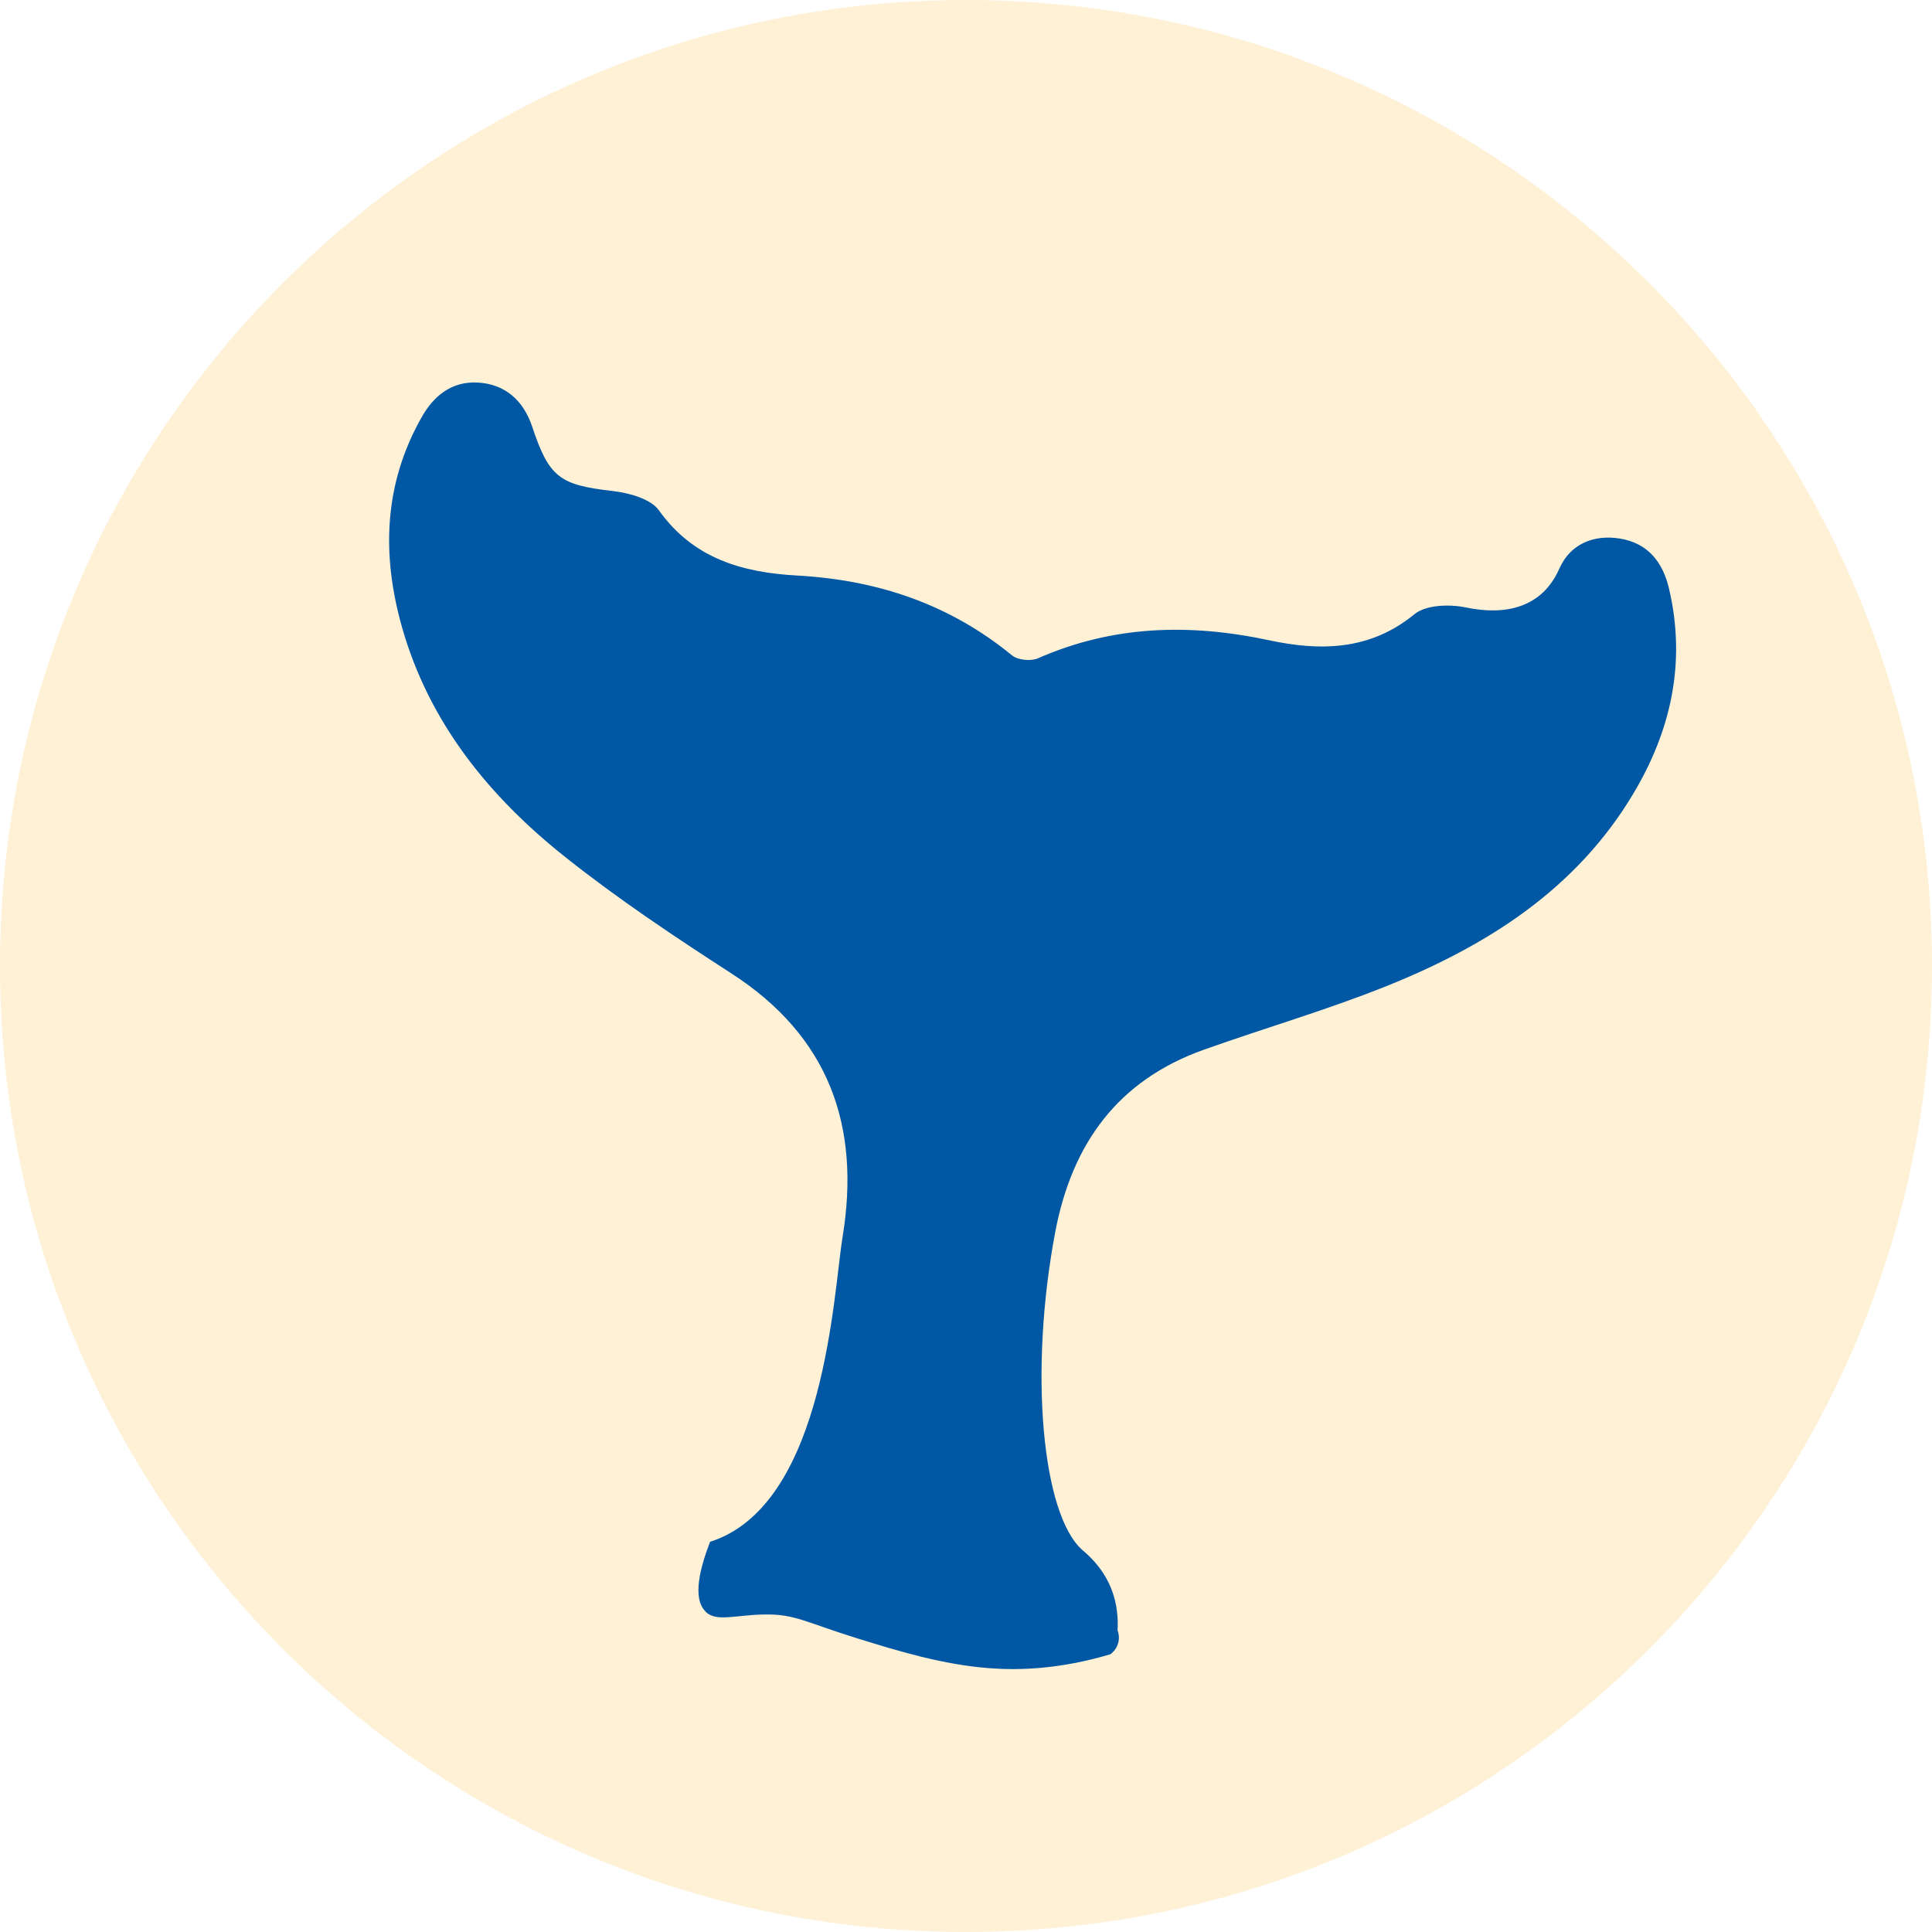
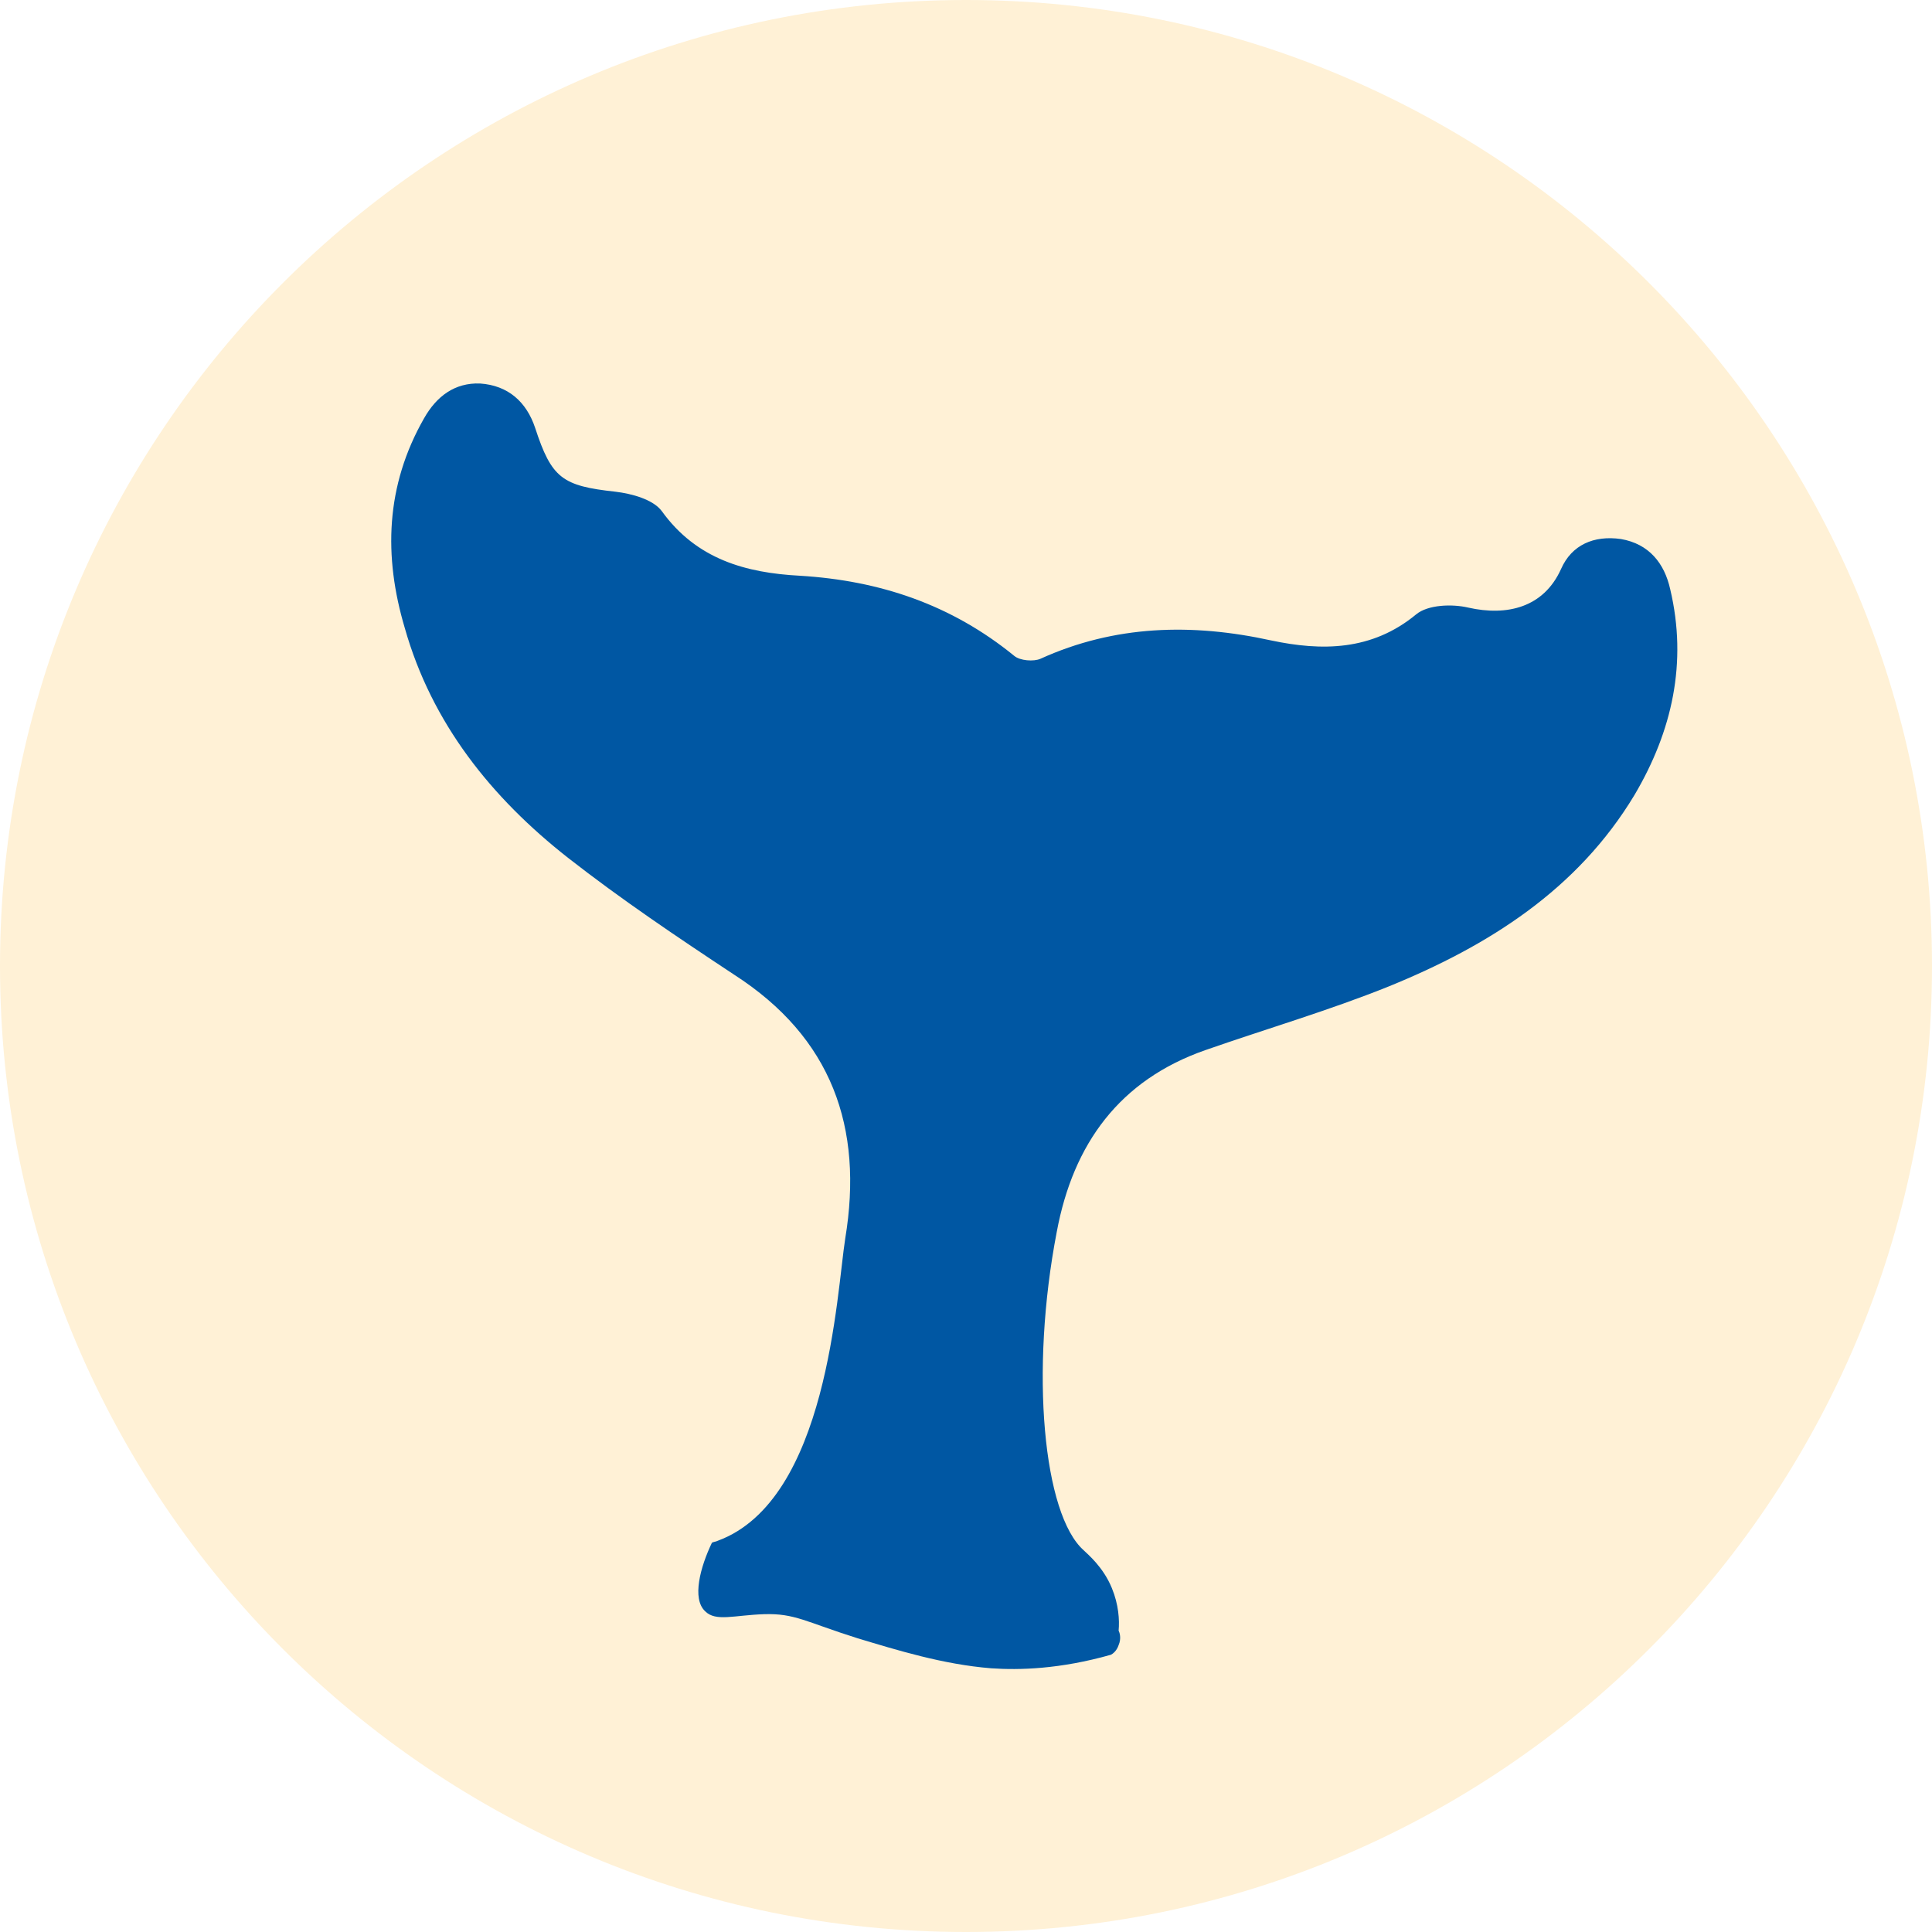
- <svg xmlns="http://www.w3.org/2000/svg" id="_лой_2" viewBox="0 0 200 200">
-   <defs>
-     <style>.cls-1{fill:#fff1d6;}.cls-2{fill:#0057a3;}</style>
-   </defs>
+ <svg xmlns="http://www.w3.org/2000/svg" version="1.1" id="_лой_2" x="0px" y="0px" viewBox="0 0 200 200" style="enable-background:new 0 0 200 200;" xml:space="preserve">
+   <style type="text/css">
+ 	.st0{fill:#FFF1D6;}
+ 	.st1{fill:#0057A3;}
+ </style>
  <g id="_лой_1-2">
-     <circle class="cls-1" cx="100" cy="100" r="100" />
+     <circle class="st0" cx="100" cy="100" r="100" />
    <g>
-       <path class="cls-2" d="M73.03,166.84c1.13,1.09,2.98,.35,6.08,.29,3.2-.06,4.29,.82,9.69,2.49,3.97,1.23,8.81,2.73,13.75,3.08,2.89,.21,7.13,.12,12.39-1.45,.16-.11,.55-.43,.76-1,.26-.7,.05-1.31-.01-1.48,.06-1.09,.01-2.71-.7-4.42-.93-2.25-2.53-3.53-2.94-3.89-4.17-3.66-5.56-18.47-2.8-32.98,1.74-9.12,6.49-15.66,15.39-18.82,6.31-2.25,12.78-4.12,18.99-6.62,10.32-4.16,19.51-9.96,25.42-19.83,3.95-6.59,5.51-13.65,3.73-21.26-.64-2.74-2.17-4.73-5.1-5.2-2.77-.44-5.15,.61-6.25,3.1-1.78,4.05-5.55,4.89-9.65,4.04-1.71-.36-4.17-.29-5.37,.7-4.62,3.79-9.81,3.81-15.03,2.69-8.23-1.76-16.16-1.55-23.94,1.87-.73,.32-2.08,.18-2.67-.3-6.49-5.32-13.93-7.81-22.25-8.27-5.58-.31-10.72-1.71-14.3-6.74-.86-1.21-3.1-1.81-4.78-2.01-5.46-.62-6.59-1.37-8.34-6.64-.91-2.74-2.82-4.44-5.66-4.59-2.59-.13-4.47,1.26-5.78,3.57-3.95,6.96-4.16,14.27-2.05,21.74,2.8,9.9,9.03,17.55,16.89,23.8,5.47,4.35,11.32,8.25,17.2,12.05,10.13,6.53,13.41,15.82,11.52,27.31-.94,5.72-1.79,27.05-13.15,31.34-.23,.09-.43,.15-.56,.19-1.01,2.61-1.89,5.86-.46,7.23Z" />
-       <path class="cls-2" d="M166.43,62.53c-3.68,5.94-8.77,7.62-15.07,6.49-.84-.15-1.97,.03-2.67,.49-5.11,3.38-10.7,3.94-16.57,3.04-2.75-.42-5.47-1.03-8.23-1.28-6.95-.61-13.25,1.35-18.79,5.39-2-1.85-3.73-3.65-5.66-5.19-5.5-4.39-12.03-5.5-18.85-5.98-6.28-.44-11.97-2.58-16.2-7.65-.42-.51-1.23-.91-1.89-.97-6.71-.53-11.39-3.6-13.35-10.84-.73,1.5-1.41,2.54-1.76,3.68-1.62,5.35-1.15,10.64,.82,15.79,3.91,10.23,11.61,17.21,20.31,23.27,4.64,3.24,9.47,6.22,13.98,9.63,6.23,4.71,9.95,10.99,10.98,18.86,1.22,9.37-1.04,18.13-4.55,26.62-2.41,5.81-5.39,11.38-8.15,17.13,8.82,1.35,16.79,7.02,26.32,5.58,.02-.41,.1-.71,.04-.97-.16-.75-.37-1.49-.58-2.22-2.8-9.84-4.39-19.81-4.07-30.09,.5-16.22,7.66-26.01,22.96-31.52,8.27-2.98,16.67-5.83,24.49-9.76,8.37-4.2,14.61-10.88,16.93-20.41,.71-2.9,1.22-5.87-.42-9.1Z" />
+       <path class="st1" d="M73,166.8c1.1,1.1,3,0.4,6.1,0.3c3.2-0.1,4.3,0.8,9.7,2.5c4,1.2,8.8,2.7,13.8,3.1c2.9,0.2,7.1,0.1,12.4-1.4    c0.2-0.1,0.6-0.4,0.8-1c0.3-0.7,0.1-1.3,0-1.5c0.1-1.1,0-2.7-0.7-4.4c-0.9-2.2-2.5-3.5-2.9-3.9c-4.2-3.7-5.6-18.5-2.8-33    c1.7-9.1,6.5-15.7,15.4-18.8c6.3-2.2,12.8-4.1,19-6.6c10.3-4.2,19.5-10,25.4-19.8c3.9-6.6,5.5-13.7,3.7-21.3    c-0.6-2.7-2.2-4.7-5.1-5.2c-2.8-0.4-5.1,0.6-6.2,3.1c-1.8,4-5.6,4.9-9.6,4c-1.7-0.4-4.2-0.3-5.4,0.7c-4.6,3.8-9.8,3.8-15,2.7    c-8.2-1.8-16.2-1.6-23.9,1.9c-0.7,0.3-2.1,0.2-2.7-0.3c-6.5-5.3-13.9-7.8-22.2-8.3c-5.6-0.3-10.7-1.7-14.3-6.7    c-0.9-1.2-3.1-1.8-4.8-2c-5.5-0.6-6.6-1.4-8.3-6.6c-0.9-2.7-2.8-4.4-5.7-4.6c-2.6-0.1-4.5,1.3-5.8,3.6c-4,7-4.2,14.3-2,21.7    c2.8,9.9,9,17.6,16.9,23.8c5.5,4.3,11.3,8.2,17.2,12.1c10.1,6.5,13.4,15.8,11.5,27.3c-0.9,5.7-1.8,27.1-13.2,31.3    c-0.2,0.1-0.4,0.1-0.6,0.2C72.5,162.2,71.6,165.5,73,166.8L73,166.8z" />
+       <path class="st1" d="M166.4,62.5c-3.7,5.9-8.8,7.6-15.1,6.5c-0.8-0.2-2,0-2.7,0.5c-5.1,3.4-10.7,3.9-16.6,3    c-2.8-0.4-5.5-1-8.2-1.3c-6.9-0.6-13.2,1.3-18.8,5.4c-2-1.8-3.7-3.7-5.7-5.2c-5.5-4.4-12-5.5-18.8-6c-6.3-0.4-12-2.6-16.2-7.7    c-0.4-0.5-1.2-0.9-1.9-1c-6.7-0.5-11.4-3.6-13.3-10.8c-0.7,1.5-1.4,2.5-1.8,3.7c-1.6,5.3-1.2,10.6,0.8,15.8    c3.9,10.2,11.6,17.2,20.3,23.3c4.6,3.2,9.5,6.2,14,9.6c6.2,4.7,9.9,11,11,18.9c1.2,9.4-1,18.1-4.6,26.6    c-2.4,5.8-5.4,11.4-8.2,17.1c8.8,1.4,16.8,7,26.3,5.6c0-0.4,0.1-0.7,0-1c-0.2-0.8-0.4-1.5-0.6-2.2c-2.8-9.8-4.4-19.8-4.1-30.1    c0.5-16.2,7.7-26,23-31.5c8.3-3,16.7-5.8,24.5-9.8c8.4-4.2,14.6-10.9,16.9-20.4C167.6,68.7,168.1,65.7,166.4,62.5L166.4,62.5z" />
    </g>
  </g>
</svg>
